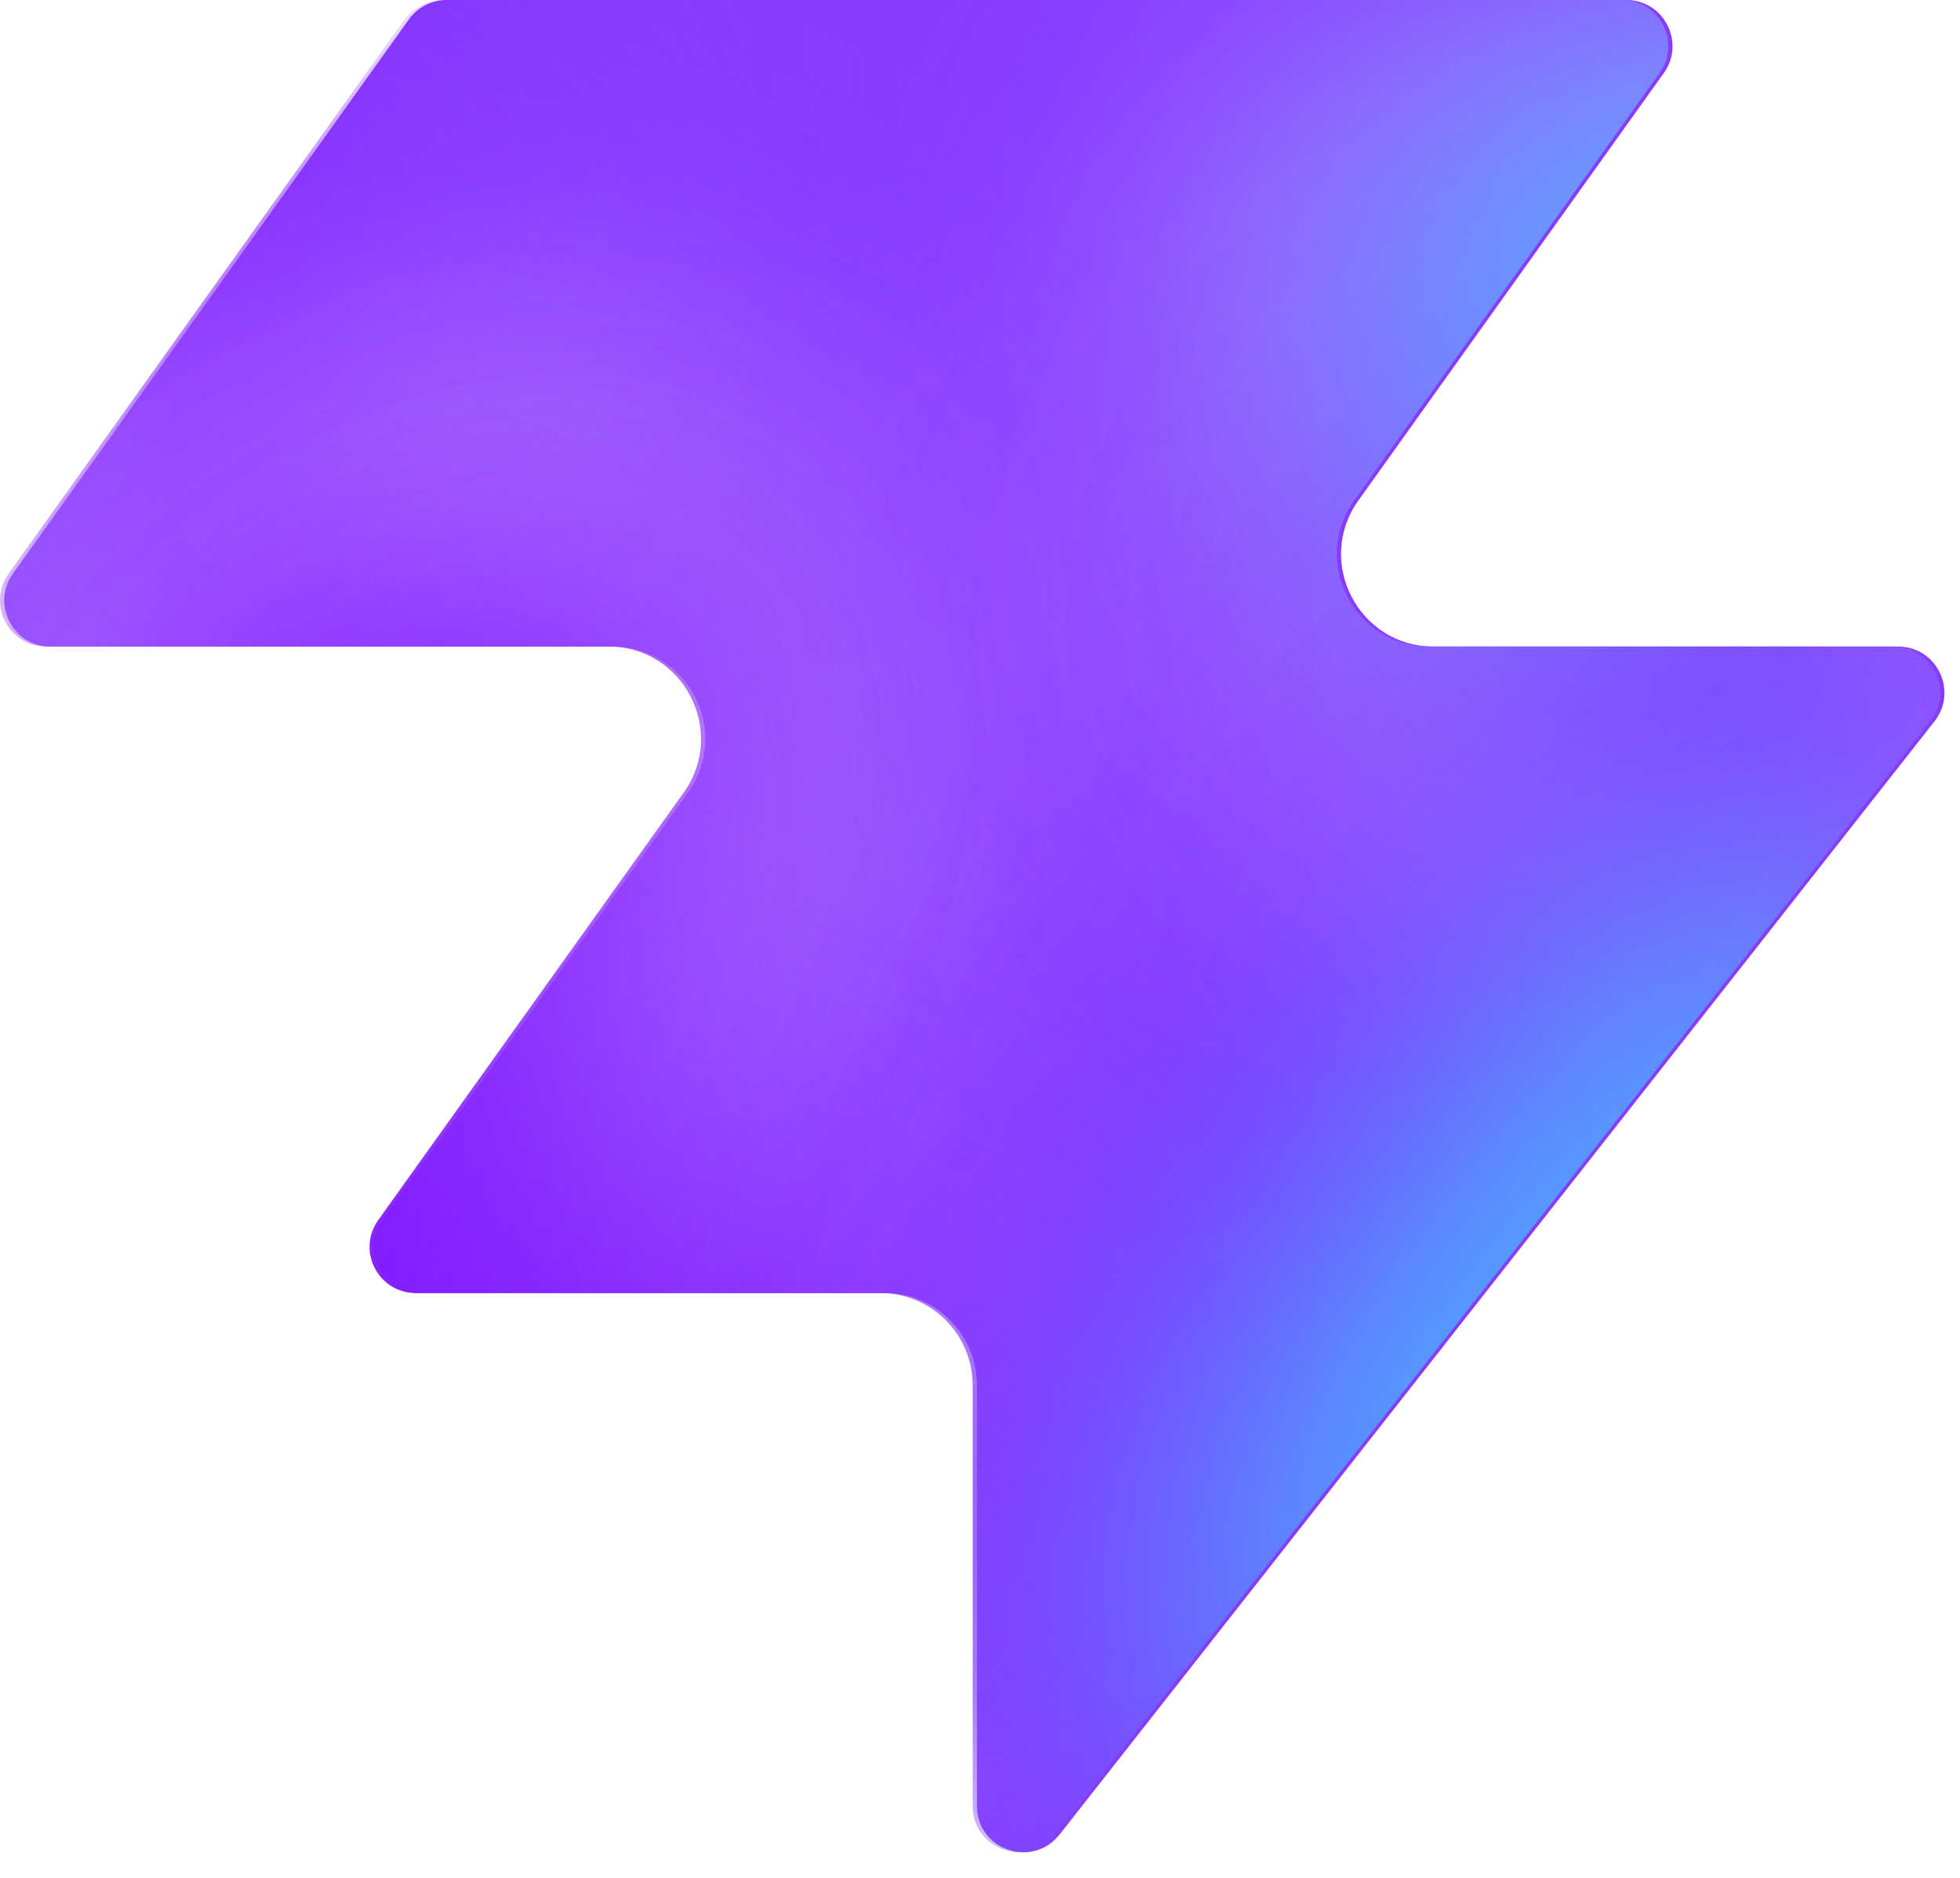
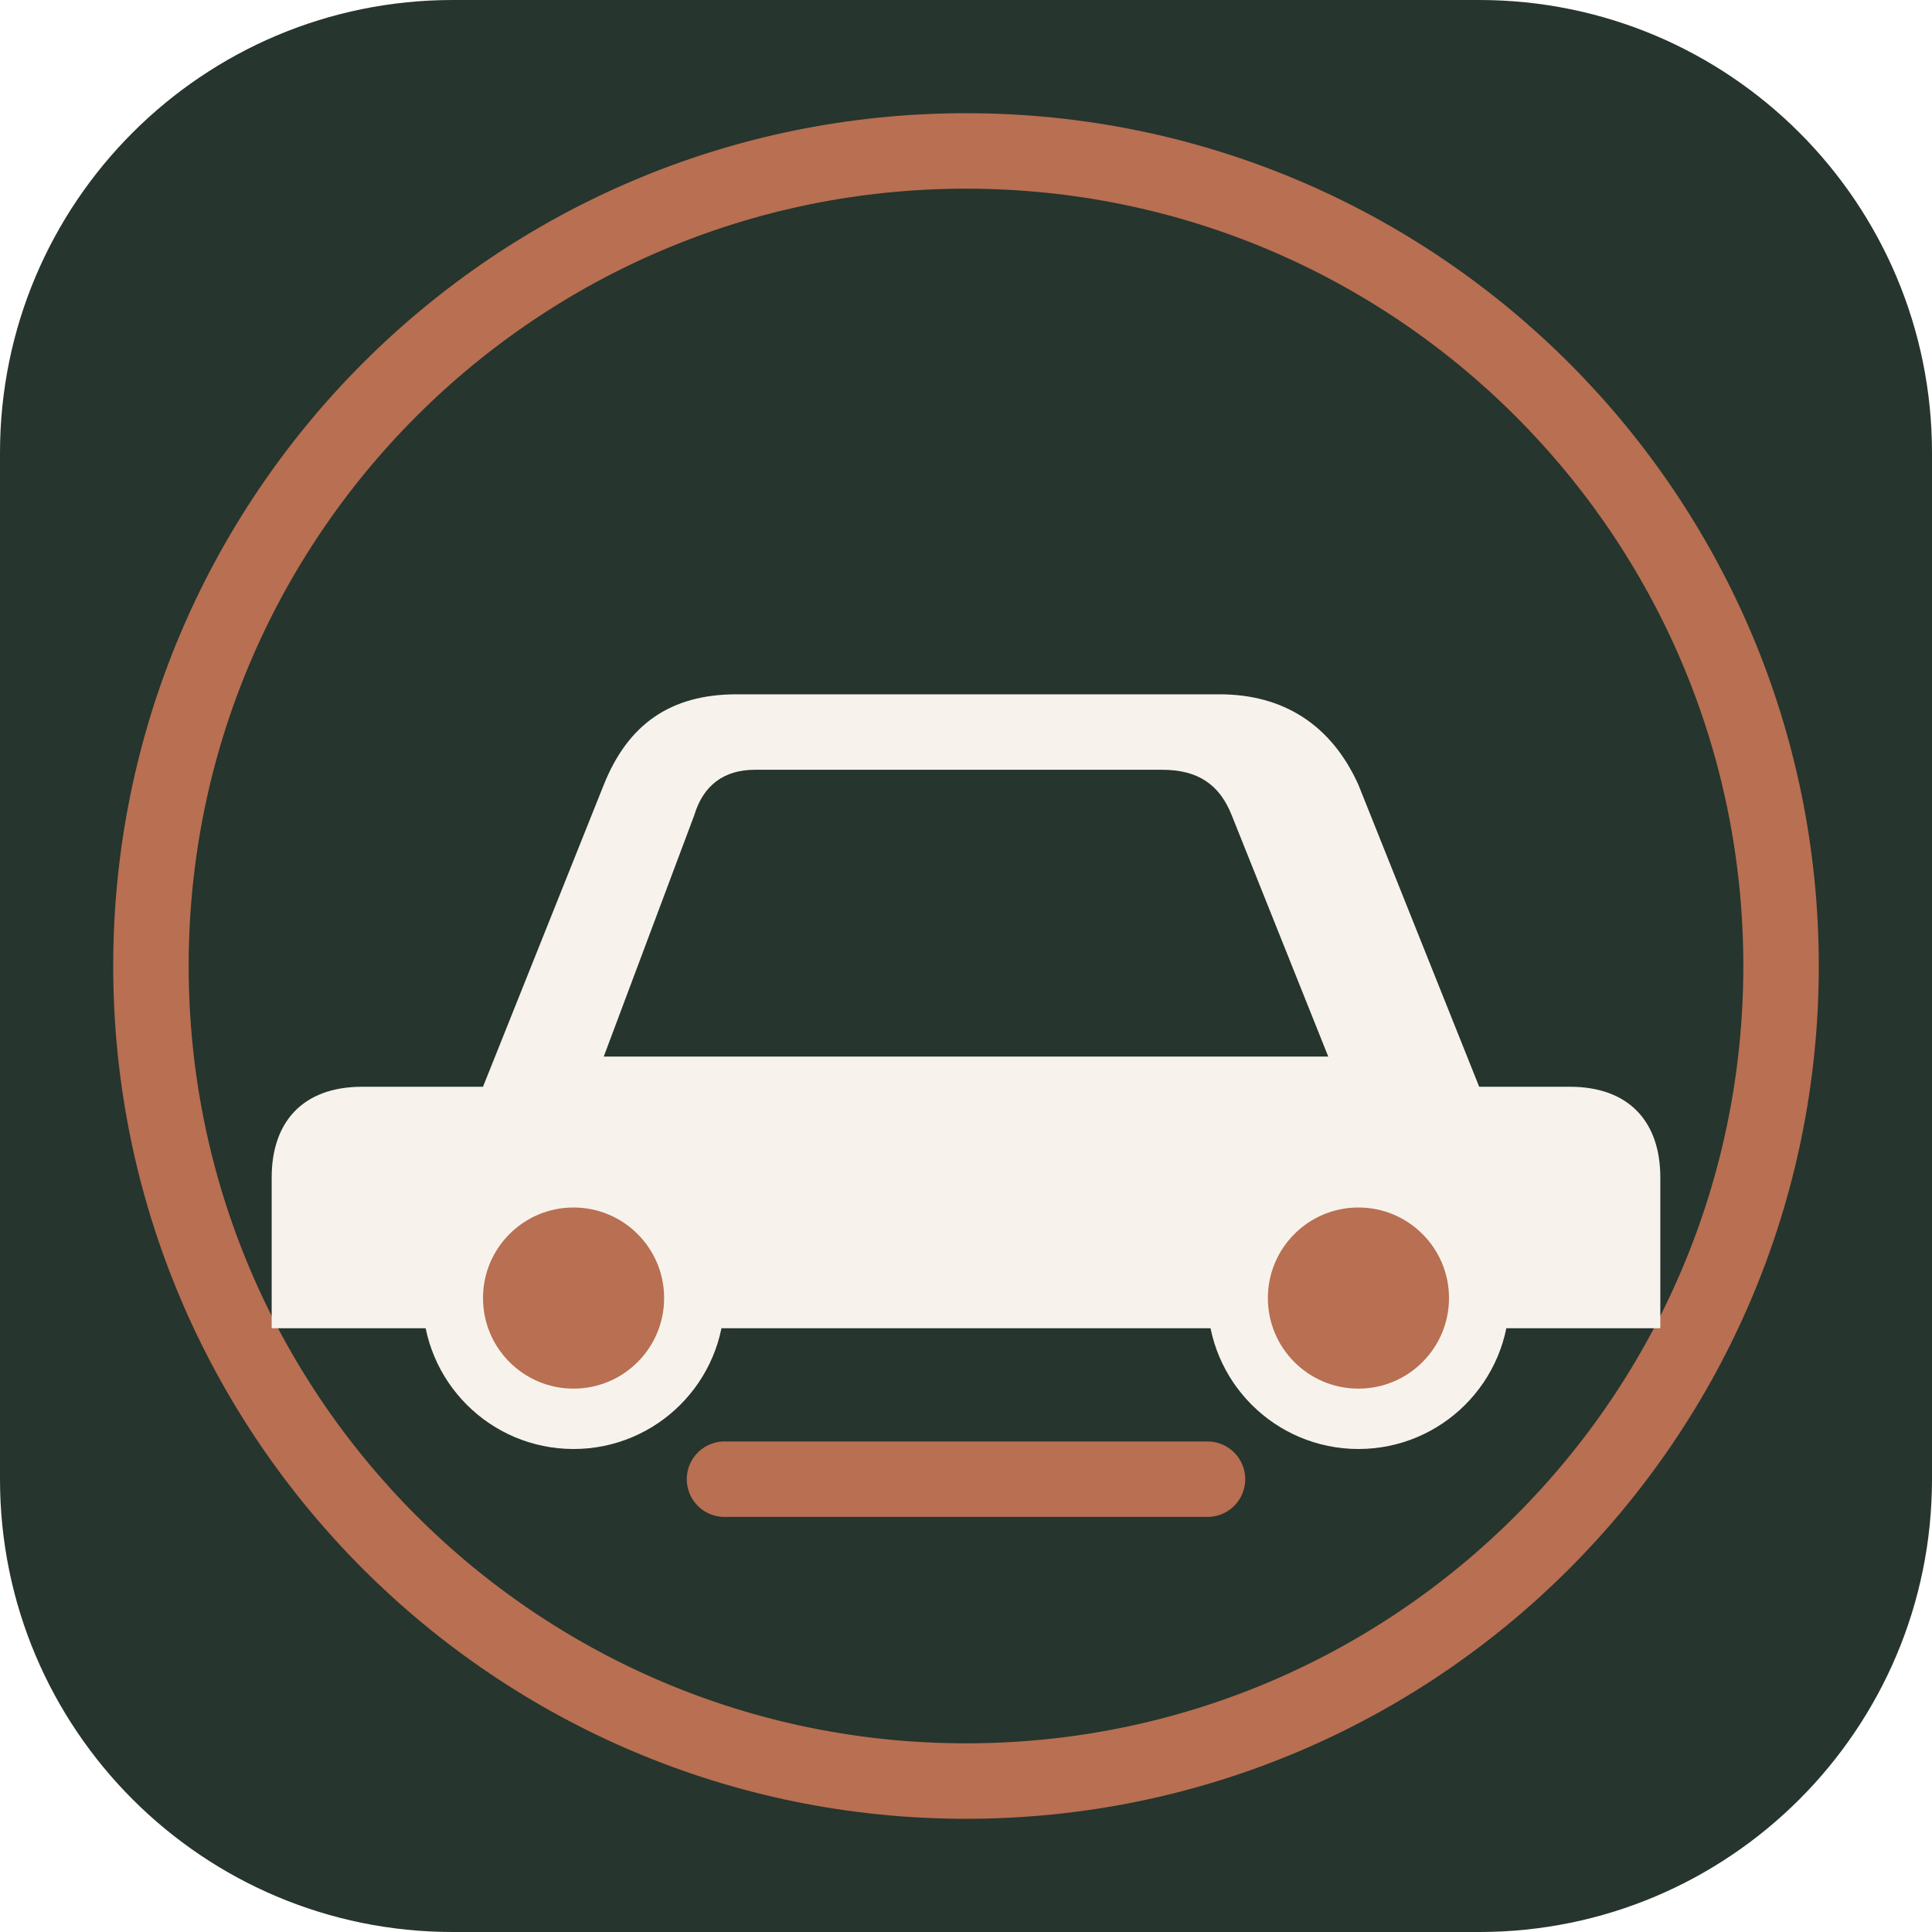
- <svg xmlns="http://www.w3.org/2000/svg" width="48" height="46" fill="none" viewBox="0 0 48 46">
-   <path fill="#863bff" d="M25.946 44.938c-.664.845-2.021.375-2.021-.698V33.937a2.26 2.26 0 0 0-2.262-2.262H10.287c-.92 0-1.456-1.04-.92-1.788l7.48-10.471c1.07-1.497 0-3.578-1.842-3.578H1.237c-.92 0-1.456-1.04-.92-1.788L10.013.474c.214-.297.556-.474.92-.474h28.894c.92 0 1.456 1.04.92 1.788l-7.48 10.471c-1.07 1.498 0 3.579 1.842 3.579h11.377c.943 0 1.473 1.088.89 1.83L25.947 44.94z" style="fill:#863bff;fill:color(display-p3 .525 .23 1);fill-opacity:1" />
-   <mask id="a" width="48" height="46" x="0" y="0" maskUnits="userSpaceOnUse" style="mask-type:alpha">
-     <path fill="#000" d="M25.842 44.938c-.664.844-2.021.375-2.021-.698V33.937a2.26 2.26 0 0 0-2.262-2.262H10.183c-.92 0-1.456-1.04-.92-1.788l7.48-10.471c1.07-1.498 0-3.579-1.842-3.579H1.133c-.92 0-1.456-1.04-.92-1.787L9.91.473c.214-.297.556-.474.92-.474h28.894c.92 0 1.456 1.04.92 1.788l-7.48 10.471c-1.07 1.498 0 3.578 1.842 3.578h11.377c.943 0 1.473 1.088.89 1.832L25.843 44.94z" style="fill:#000;fill-opacity:1" />
-   </mask>
-   <g mask="url(#a)">
-     <g filter="url(#b)">
-       <ellipse cx="5.508" cy="14.704" fill="#ede6ff" rx="5.508" ry="14.704" style="fill:#ede6ff;fill:color(display-p3 .927 .903 1);fill-opacity:1" transform="matrix(.00324 1 1 -.00324 -4.47 31.516)" />
-     </g>
-     <g filter="url(#c)">
-       <ellipse cx="10.399" cy="29.851" fill="#ede6ff" rx="10.399" ry="29.851" style="fill:#ede6ff;fill:color(display-p3 .927 .903 1);fill-opacity:1" transform="matrix(.00324 1 1 -.00324 -39.328 7.883)" />
-     </g>
-     <g filter="url(#d)">
-       <ellipse cx="5.508" cy="30.487" fill="#7e14ff" rx="5.508" ry="30.487" style="fill:#7e14ff;fill:color(display-p3 .492 .077 1);fill-opacity:1" transform="rotate(89.814 -25.913 -14.639)scale(1 -1)" />
-     </g>
-     <g filter="url(#e)">
-       <ellipse cx="5.508" cy="30.599" fill="#7e14ff" rx="5.508" ry="30.599" style="fill:#7e14ff;fill:color(display-p3 .492 .077 1);fill-opacity:1" transform="rotate(89.814 -32.644 -3.334)scale(1 -1)" />
-     </g>
-     <g filter="url(#f)">
-       <ellipse cx="5.508" cy="30.599" fill="#7e14ff" rx="5.508" ry="30.599" style="fill:#7e14ff;fill:color(display-p3 .492 .077 1);fill-opacity:1" transform="matrix(.00324 1 1 -.00324 -34.34 30.47)" />
-     </g>
-     <g filter="url(#g)">
-       <ellipse cx="14.072" cy="22.078" fill="#ede6ff" rx="14.072" ry="22.078" style="fill:#ede6ff;fill:color(display-p3 .927 .903 1);fill-opacity:1" transform="rotate(93.35 24.506 48.493)scale(-1 1)" />
-     </g>
-     <g filter="url(#h)">
-       <ellipse cx="3.47" cy="21.501" fill="#7e14ff" rx="3.47" ry="21.501" style="fill:#7e14ff;fill:color(display-p3 .492 .077 1);fill-opacity:1" transform="rotate(89.009 28.708 47.59)scale(-1 1)" />
-     </g>
-     <g filter="url(#i)">
-       <ellipse cx="3.47" cy="21.501" fill="#7e14ff" rx="3.47" ry="21.501" style="fill:#7e14ff;fill:color(display-p3 .492 .077 1);fill-opacity:1" transform="rotate(89.009 28.708 47.59)scale(-1 1)" />
-     </g>
-     <g filter="url(#j)">
-       <ellipse cx=".387" cy="8.972" fill="#7e14ff" rx="4.407" ry="29.108" style="fill:#7e14ff;fill:color(display-p3 .492 .077 1);fill-opacity:1" transform="rotate(39.51 .387 8.972)" />
-     </g>
-     <g filter="url(#k)">
-       <ellipse cx="47.523" cy="-6.092" fill="#7e14ff" rx="4.407" ry="29.108" style="fill:#7e14ff;fill:color(display-p3 .492 .077 1);fill-opacity:1" transform="rotate(37.892 47.523 -6.092)" />
-     </g>
-     <g filter="url(#l)">
-       <ellipse cx="41.412" cy="6.333" fill="#47bfff" rx="5.971" ry="9.665" style="fill:#47bfff;fill:color(display-p3 .28 .748 1);fill-opacity:1" transform="rotate(37.892 41.412 6.333)" />
-     </g>
-     <g filter="url(#m)">
-       <ellipse cx="-1.879" cy="38.332" fill="#7e14ff" rx="4.407" ry="29.108" style="fill:#7e14ff;fill:color(display-p3 .492 .077 1);fill-opacity:1" transform="rotate(37.892 -1.88 38.332)" />
-     </g>
-     <g filter="url(#n)">
-       <ellipse cx="-1.879" cy="38.332" fill="#7e14ff" rx="4.407" ry="29.108" style="fill:#7e14ff;fill:color(display-p3 .492 .077 1);fill-opacity:1" transform="rotate(37.892 -1.88 38.332)" />
-     </g>
-     <g filter="url(#o)">
-       <ellipse cx="35.651" cy="29.907" fill="#7e14ff" rx="4.407" ry="29.108" style="fill:#7e14ff;fill:color(display-p3 .492 .077 1);fill-opacity:1" transform="rotate(37.892 35.651 29.907)" />
-     </g>
-     <g filter="url(#p)">
-       <ellipse cx="38.418" cy="32.4" fill="#47bfff" rx="5.971" ry="15.297" style="fill:#47bfff;fill:color(display-p3 .28 .748 1);fill-opacity:1" transform="rotate(37.892 38.418 32.4)" />
-     </g>
-   </g>
-   <defs>
-     <filter id="b" width="60.045" height="41.654" x="-19.77" y="16.149" color-interpolation-filters="sRGB" filterUnits="userSpaceOnUse">
-       <feFlood flood-opacity="0" result="BackgroundImageFix" />
-       <feBlend in="SourceGraphic" in2="BackgroundImageFix" result="shape" />
-       <feGaussianBlur result="effect1_foregroundBlur_2002_17158" stdDeviation="7.659" />
-     </filter>
-     <filter id="c" width="90.34" height="51.437" x="-54.613" y="-7.533" color-interpolation-filters="sRGB" filterUnits="userSpaceOnUse">
-       <feFlood flood-opacity="0" result="BackgroundImageFix" />
-       <feBlend in="SourceGraphic" in2="BackgroundImageFix" result="shape" />
-       <feGaussianBlur result="effect1_foregroundBlur_2002_17158" stdDeviation="7.659" />
-     </filter>
-     <filter id="d" width="79.355" height="29.4" x="-49.64" y="2.03" color-interpolation-filters="sRGB" filterUnits="userSpaceOnUse">
-       <feFlood flood-opacity="0" result="BackgroundImageFix" />
-       <feBlend in="SourceGraphic" in2="BackgroundImageFix" result="shape" />
-       <feGaussianBlur result="effect1_foregroundBlur_2002_17158" stdDeviation="4.596" />
-     </filter>
-     <filter id="e" width="79.579" height="29.4" x="-45.045" y="20.029" color-interpolation-filters="sRGB" filterUnits="userSpaceOnUse">
-       <feFlood flood-opacity="0" result="BackgroundImageFix" />
-       <feBlend in="SourceGraphic" in2="BackgroundImageFix" result="shape" />
-       <feGaussianBlur result="effect1_foregroundBlur_2002_17158" stdDeviation="4.596" />
-     </filter>
-     <filter id="f" width="79.579" height="29.4" x="-43.513" y="21.178" color-interpolation-filters="sRGB" filterUnits="userSpaceOnUse">
-       <feFlood flood-opacity="0" result="BackgroundImageFix" />
-       <feBlend in="SourceGraphic" in2="BackgroundImageFix" result="shape" />
-       <feGaussianBlur result="effect1_foregroundBlur_2002_17158" stdDeviation="4.596" />
-     </filter>
-     <filter id="g" width="74.749" height="58.852" x="15.756" y="-17.901" color-interpolation-filters="sRGB" filterUnits="userSpaceOnUse">
-       <feFlood flood-opacity="0" result="BackgroundImageFix" />
-       <feBlend in="SourceGraphic" in2="BackgroundImageFix" result="shape" />
-       <feGaussianBlur result="effect1_foregroundBlur_2002_17158" stdDeviation="7.659" />
-     </filter>
-     <filter id="h" width="61.377" height="25.362" x="23.548" y="2.284" color-interpolation-filters="sRGB" filterUnits="userSpaceOnUse">
-       <feFlood flood-opacity="0" result="BackgroundImageFix" />
-       <feBlend in="SourceGraphic" in2="BackgroundImageFix" result="shape" />
-       <feGaussianBlur result="effect1_foregroundBlur_2002_17158" stdDeviation="4.596" />
-     </filter>
-     <filter id="i" width="61.377" height="25.362" x="23.548" y="2.284" color-interpolation-filters="sRGB" filterUnits="userSpaceOnUse">
-       <feFlood flood-opacity="0" result="BackgroundImageFix" />
-       <feBlend in="SourceGraphic" in2="BackgroundImageFix" result="shape" />
-       <feGaussianBlur result="effect1_foregroundBlur_2002_17158" stdDeviation="4.596" />
-     </filter>
-     <filter id="j" width="56.045" height="63.649" x="-27.636" y="-22.853" color-interpolation-filters="sRGB" filterUnits="userSpaceOnUse">
-       <feFlood flood-opacity="0" result="BackgroundImageFix" />
-       <feBlend in="SourceGraphic" in2="BackgroundImageFix" result="shape" />
-       <feGaussianBlur result="effect1_foregroundBlur_2002_17158" stdDeviation="4.596" />
-     </filter>
-     <filter id="k" width="54.814" height="64.646" x="20.116" y="-38.415" color-interpolation-filters="sRGB" filterUnits="userSpaceOnUse">
-       <feFlood flood-opacity="0" result="BackgroundImageFix" />
-       <feBlend in="SourceGraphic" in2="BackgroundImageFix" result="shape" />
-       <feGaussianBlur result="effect1_foregroundBlur_2002_17158" stdDeviation="4.596" />
-     </filter>
-     <filter id="l" width="33.541" height="35.313" x="24.641" y="-11.323" color-interpolation-filters="sRGB" filterUnits="userSpaceOnUse">
-       <feFlood flood-opacity="0" result="BackgroundImageFix" />
-       <feBlend in="SourceGraphic" in2="BackgroundImageFix" result="shape" />
-       <feGaussianBlur result="effect1_foregroundBlur_2002_17158" stdDeviation="4.596" />
-     </filter>
-     <filter id="m" width="54.814" height="64.646" x="-29.286" y="6.009" color-interpolation-filters="sRGB" filterUnits="userSpaceOnUse">
-       <feFlood flood-opacity="0" result="BackgroundImageFix" />
-       <feBlend in="SourceGraphic" in2="BackgroundImageFix" result="shape" />
-       <feGaussianBlur result="effect1_foregroundBlur_2002_17158" stdDeviation="4.596" />
-     </filter>
-     <filter id="n" width="54.814" height="64.646" x="-29.286" y="6.009" color-interpolation-filters="sRGB" filterUnits="userSpaceOnUse">
-       <feFlood flood-opacity="0" result="BackgroundImageFix" />
-       <feBlend in="SourceGraphic" in2="BackgroundImageFix" result="shape" />
-       <feGaussianBlur result="effect1_foregroundBlur_2002_17158" stdDeviation="4.596" />
-     </filter>
-     <filter id="o" width="54.814" height="64.646" x="8.244" y="-2.416" color-interpolation-filters="sRGB" filterUnits="userSpaceOnUse">
-       <feFlood flood-opacity="0" result="BackgroundImageFix" />
-       <feBlend in="SourceGraphic" in2="BackgroundImageFix" result="shape" />
-       <feGaussianBlur result="effect1_foregroundBlur_2002_17158" stdDeviation="4.596" />
-     </filter>
-     <filter id="p" width="39.409" height="43.623" x="18.713" y="10.588" color-interpolation-filters="sRGB" filterUnits="userSpaceOnUse">
-       <feFlood flood-opacity="0" result="BackgroundImageFix" />
-       <feBlend in="SourceGraphic" in2="BackgroundImageFix" result="shape" />
-       <feGaussianBlur result="effect1_foregroundBlur_2002_17158" stdDeviation="4.596" />
-     </filter>
-   </defs>
+ <svg xmlns="http://www.w3.org/2000/svg" viewBox="0 0 64 64">
+   <rect width="64" height="64" rx="15" fill="#26352D" />
+   <circle cx="32" cy="32" r="27" fill="none" stroke="#B86F52" stroke-width="2.5" />
+   <path d="M12 36h4l4-10c.8-2 2.2-3 4.4-3h16c2.1 0 3.7 1 4.6 3l4 10h3c2 0 3 1.2 3 3v5H9v-5c0-1.8 1-3 3-3Zm11-9-3 8h24l-3.2-8c-.4-1-1.1-1.5-2.3-1.5H25c-1 0-1.7.5-2 1.5Z" fill="#F7F3EC" />
+   <circle cx="19" cy="43" r="4" fill="#B86F52" stroke="#F7F3EC" stroke-width="2" />
+   <circle cx="45" cy="43" r="4" fill="#B86F52" stroke="#F7F3EC" stroke-width="2" />
+   <path d="M24 49h16" stroke="#B86F52" stroke-width="2.5" stroke-linecap="round" />
</svg>
